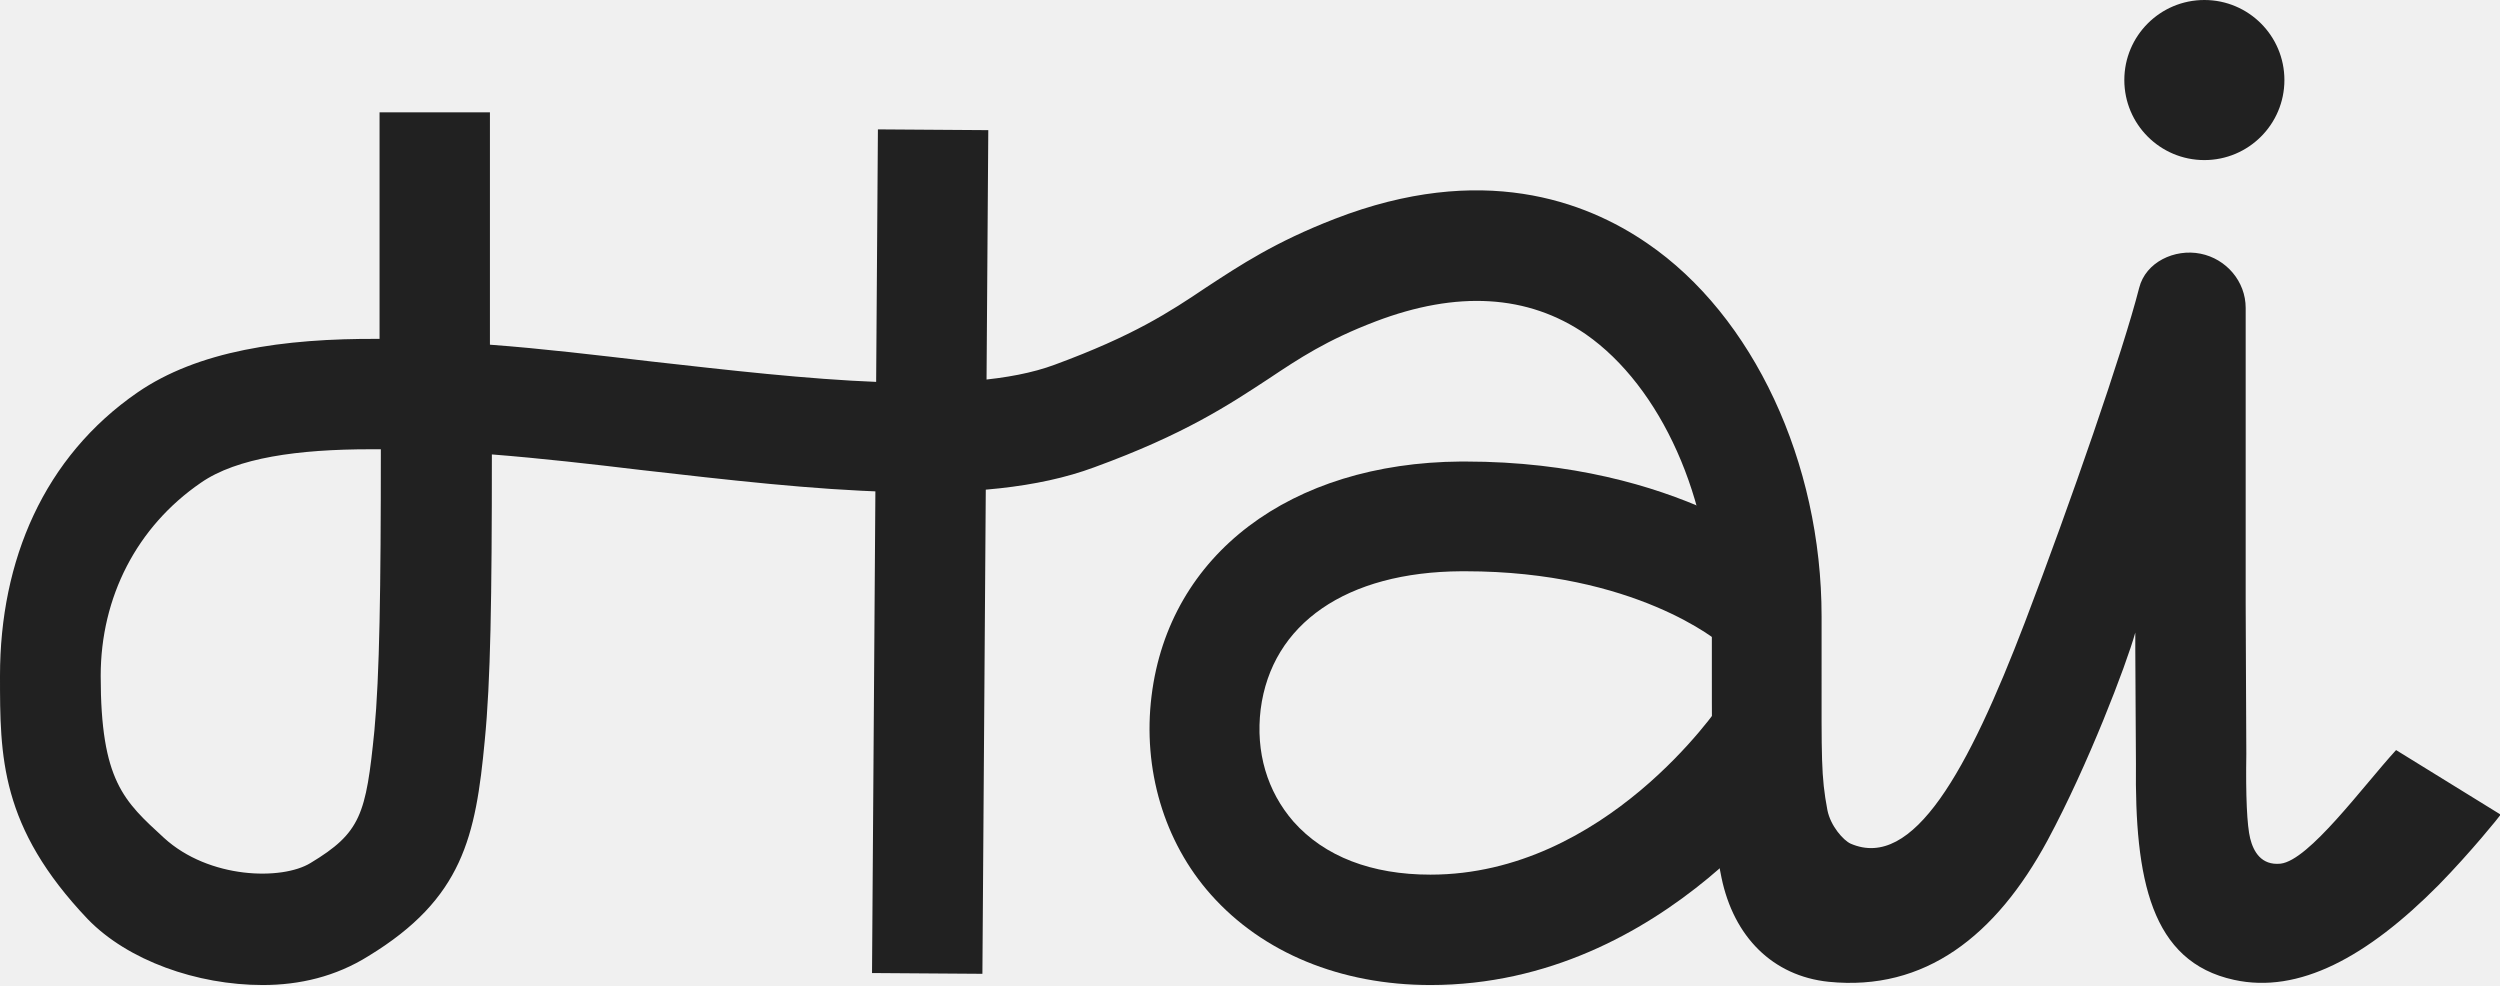
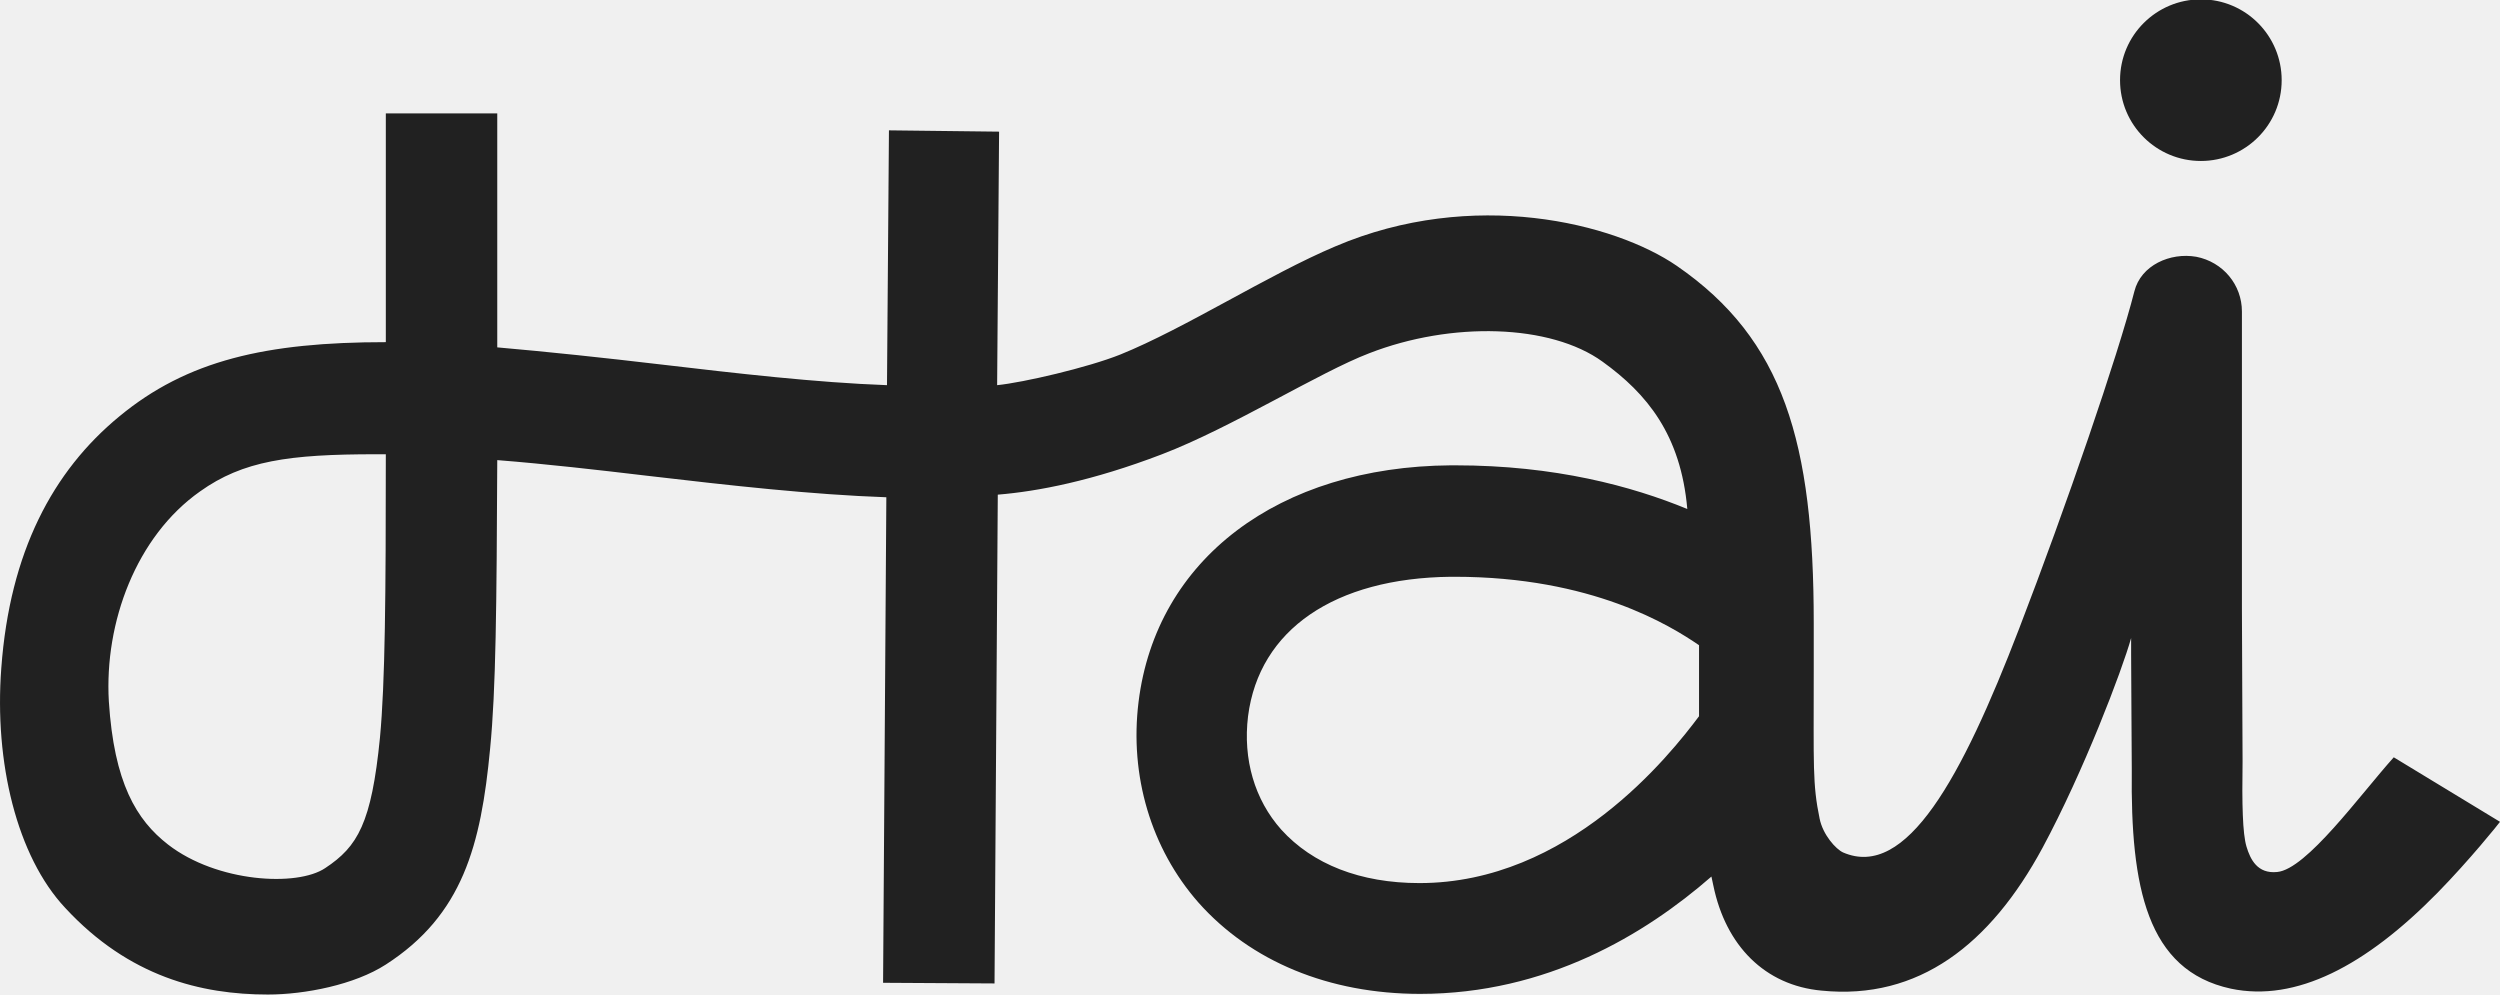
- <svg xmlns="http://www.w3.org/2000/svg" version="1.1" x="0px" y="0px" viewBox="0 0 387.3 152.6" style="enable-background:new 0 0 387.3 152.6;" xml:space="preserve">
+ <svg xmlns="http://www.w3.org/2000/svg" version="1.1" x="0px" y="0px" viewBox="0 0 383.6 152.6" style="enable-background:new 0 0 383.6 152.6;" xml:space="preserve">
  <style type="text/css">
	.st0{fill:#1F0E72;}
	.st1{fill:#FFF5EE;}
	.st2{fill:#E5DEFF;}
	.st3{fill:#616161;}
	.st4{fill:#FAFAFA;}
	.st5{fill:#D16800;}
- 	.st6{fill:#00C19C;}
- 	.st7{fill:#5447FC;}
- 	.st8{fill:#FFD00D;}
- 	.st9{fill:#E3FFFA;}
- 	.st10{fill:#C2F9EE;}
- 	.st11{fill:#92EFDD;}
- 	.st12{fill:#2ADDBA;}
- 	.st13{fill:#098E74;}
- 	.st14{fill:#046653;}
- 	.st15{fill:#01493B;}
- 	.st16{fill:#002820;}
- 	.st17{fill:#FFFBE9;}
- 	.st18{fill:#FFF4BB;}
- 	.st19{fill:#FFEA92;}
- 	.st20{fill:#FFDF5A;}
- 	.st21{fill:#FFBC00;}
- 	.st22{fill:#F29B00;}
- 	.st23{fill:#ED8100;}
- 	.st24{fill:#B8B8FF;}
- 	.st25{fill:#A497FF;}
- 	.st26{fill:#775DF4;}
- 	.st27{fill:#4320EF;}
- 	.st28{fill:#3D15CE;}
- 	.st29{fill:#2A12A0;}
- 	.st30{fill:#EFD9CE;}
- 	.st31{fill:#D6B9AA;}
- 	.st32{fill:#BF9D82;}
- 	.st33{fill:#B28662;}
- 	.st34{fill:#F5F5F5;}
- 	.st35{fill:#EEEEEE;}
- 	.st36{fill:#E0E0E0;}
- 	.st37{fill:#BDBDBD;}
- 	.st38{fill:#9E9E9E;}
- 	.st39{fill:#757575;}
- 	.st40{fill:#424242;}
- 	.st41{fill:#212121;}
+ 	.st6{fill:#212121;}
+ 	.st7{fill:#00C19C;}
+ 	.st8{fill:#5447FC;}
+ 	.st9{fill:#FFD00D;}
+ 	.st10{fill:#E3FFFA;}
+ 	.st11{fill:#C2F9EE;}
+ 	.st12{fill:#92EFDD;}
+ 	.st13{fill:#2ADDBA;}
+ 	.st14{fill:#098E74;}
+ 	.st15{fill:#046653;}
+ 	.st16{fill:#01493B;}
+ 	.st17{fill:#002820;}
+ 	.st18{fill:#FFFBE9;}
+ 	.st19{fill:#FFF4BB;}
+ 	.st20{fill:#FFEA92;}
+ 	.st21{fill:#FFDF5A;}
+ 	.st22{fill:#FFBC00;}
+ 	.st23{fill:#F29B00;}
+ 	.st24{fill:#ED8100;}
+ 	.st25{fill:#B8B8FF;}
+ 	.st26{fill:#A497FF;}
+ 	.st27{fill:#775DF4;}
+ 	.st28{fill:#4320EF;}
+ 	.st29{fill:#3D15CE;}
+ 	.st30{fill:#2A12A0;}
+ 	.st31{fill:#EFD9CE;}
+ 	.st32{fill:#D6B9AA;}
+ 	.st33{fill:#BF9D82;}
+ 	.st34{fill:#B28662;}
+ 	.st35{fill:#F5F5F5;}
+ 	.st36{fill:#EEEEEE;}
+ 	.st37{fill:#E0E0E0;}
+ 	.st38{fill:#BDBDBD;}
+ 	.st39{fill:#9E9E9E;}
+ 	.st40{fill:#757575;}
+ 	.st41{fill:#424242;}
	.st42{filter:url(#Adobe_OpacityMaskFilter);}
	.st43{fill:#FFFFFF;}
	.st44{fill:#58595B;}
	.st45{fill:#606060;}
+ 	.st46{opacity:0.8;fill:none;stroke:#FFDF5A;stroke-miterlimit:10;}
</style>
  <g id="Background">
</g>
  <g id="pic">
    <g>
-       <g>
-         <rect x="78.7" y="76.9" transform="matrix(6.975277e-03 -1 1 6.975277e-03 57.6451 228.9069)" class="st41" width="130.7" height="17.1" />
-       </g>
-       <g>
-         <g>
-           <path class="st41" d="M40.7,152.6c-10.2,0-20.9-3.8-27.1-10.2C0,128.1,0,117.2,0,104.7c0-17.9,6.8-33.9,21.3-43.9      c9.3-6.4,22.4-8.4,37.5-8.3c0-4.2,0-8.2,0-11.8V17.4h17.1v23.3c0,3.8,0,7.9,0,12.3c0,0.1,0,0.3,0,0.4C84,54,92.3,55,100.9,56      c24,2.7,48.8,5.6,62.5,0.5c12.2-4.5,17.7-8.1,23.5-12c5.2-3.4,10.6-7,19.9-10.6c22.7-8.8,38.8-2.8,48.4,3.8      c16.4,11.2,27,33.9,27,57.8v7.4c0,14.6-0.1,17.3,0.9,22.6c0.5,2.5,2.5,4.7,3.6,5.2c9.7,4.2,18.2-11.3,27-34.3      c7.1-18.6,15.2-42,17.7-51.8c1-4,5.5-6.1,9.5-5.3c4,0.8,7,4.3,7,8.4v45.7c0,3.9,0.1,20.4,0.1,23.4c-0.1,6.5,0.1,11.1,0.6,13.1      s1.7,4.2,4.7,3.9c4.4-0.5,12.7-11.9,17.9-17.6l16.2,10c-0.1,0.2-4.7,5.9-9.6,10.9c-11.1,11.2-21.7,16.9-31.7,14.7      c-12.9-2.8-15.4-15.6-15.2-33.5c0-2.9-0.1-14-0.1-17.8V98c-1.4,5-7.3,20.5-13.6,32.2c-8,14.8-19,23.4-33.9,21.9      c-8.7-0.9-14.7-7-16.6-16.1c-1.5-7-1.5-16.8-1.5-33v-7.4c0-18.2-7.9-35.7-19.5-43.8c-9-6.2-20-6.8-32.6-2      c-7.6,2.9-11.8,5.7-16.6,8.9c-6.1,4-13,8.6-27,13.7c-17.5,6.5-43.2,3.5-70.3,0.4c-7.5-0.9-15.4-1.8-23-2.4      c0,22.4-0.2,35.2-1.1,44.3c-1.4,14.9-3.4,24.5-18,33.4C52,151.3,46.4,152.6,40.7,152.6z M57.4,69.6c-11.2,0-20.7,1.3-26.3,5.2      c-9.9,6.8-15.5,17.7-15.5,29.9c0,16.3,3.6,19.4,9.8,25.1c7,6.4,18.3,6.6,22.7,3.9c7.8-4.7,8.6-7.5,9.9-20.5      c0.8-8.5,1-21.8,1-43.6C58.4,69.6,57.9,69.6,57.4,69.6z" />
-         </g>
-       </g>
-       <g>
-         <g>
-           <path class="st41" d="M221.6,152.6c-13.9,0-26-5-34-14c-7.3-8.2-10.6-19.5-9.2-30.8c2.7-21.9,21.5-36.1,47.9-36.3      c0.2,0,0.5,0,0.7,0c33.2,0,50.4,15.1,51.1,15.7l-11.4,12.7l5.7-6.4l-5.6,6.4c-0.5-0.5-13.5-11.4-39.8-11.4c-0.2,0-0.4,0-0.6,0      c-17.8,0.1-29.4,8.1-31.1,21.4c-0.8,6.6,1,12.7,5.1,17.4c4.8,5.4,12.1,8.2,21.2,8.2c27.2,0,44.7-26.1,44.9-26.3l14.3,9.3      C279.9,119.9,258.2,152.6,221.6,152.6z" />
-         </g>
-       </g>
-       <g>
-         <g>
-           <circle class="st41" cx="341.5" cy="12.4" r="12.4" />
-         </g>
-       </g>
+       <path class="st6" d="M367.3,116.2c-5.2,5.8-13.4,17.2-17.9,17.6c-3,0.3-4.1-1.9-4.7-3.9s-0.7-6.5-0.6-13.1c0-3-0.1-19.5-0.1-23.4    V47.8c0-4.1-2.9-7.6-7-8.4c-4-0.7-8.5,1.3-9.5,5.3c-2.5,9.8-10.5,33.1-17.7,51.8c-8.8,22.9-17.3,38.5-27,34.3    c-1.1-0.5-3.1-2.7-3.6-5.2c-1.1-5.3-0.9-8.1-0.9-22.6v-7.4c0-27.7-4.6-43.5-21-54.8c-9.6-6.6-31.3-12-52.4-3    c-10.2,4.3-23.1,12.6-33,16.6c-5,2-14.9,4.3-18.9,4.7l0.3-38.9L136.4,20l-0.3,39.1c-10.9-0.4-23-1.8-34.9-3.2    c-8.5-1-16.9-1.9-24.9-2.6c0-0.1,0-0.3,0-0.4c0-4.4,0-8.5,0-12.3V17.4H59.2v23.3c0,3.6,0,7.6,0,11.8c-18.4,0-30.5,2.8-40.9,11.4    C8.1,72.3,1.5,84.7,0.2,102.5c-1.1,14.5,2.4,28.9,9.8,36.8c9.8,10.6,20.9,13.3,31.1,13.3c5.7,0,13.3-1.5,18.1-4.6    c11.8-7.6,14.6-18.3,16-33.1c0.9-9.1,1-21.9,1.1-44.3c7.6,0.6,15.4,1.5,23,2.4c12.8,1.5,25.3,2.9,36.7,3.3l-0.5,74.5l17.1,0.1    l0.5-75c6.1-0.5,14.5-2.1,25.2-6.2c10.7-4.1,24.2-12.6,31.8-15.5c12.6-4.9,27.8-4.5,35.8,1.3c6.8,4.9,12,11.2,13,22.6    c-8.5-3.5-20.3-6.7-35.6-6.7c-0.2,0-0.5,0-0.7,0c-26.4,0.2-45.2,14.4-47.9,36.3c-1.4,11.3,1.9,22.5,9.2,30.8c8,9,20,14,34,14    c19.4,0,34.5-9.1,44.7-18c0.1,0.5,0.2,0.9,0.3,1.4c1.9,9.2,7.9,15.3,16.6,16.1c14.9,1.5,25.9-7.1,33.9-21.9    c6.3-11.7,12.2-27.2,13.6-32.2v2.5c0,3.8,0.1,14.9,0.1,17.8c-0.2,17.9,2.3,30.7,15.2,33.5c10,2.1,20.7-3.5,31.7-14.7    c4.9-5,9.4-10.6,9.6-10.9L367.3,116.2z M58.3,113.2c-1.3,13.1-3.4,16.7-8.4,20c-4.3,2.9-16.6,2.2-24.1-3.6    c-4.9-3.8-8.3-9.5-9.1-22c-0.7-12.1,4.2-25.3,14-32.2c6.6-4.7,13.6-5.7,27-5.7c0.5,0,1,0,1.5,0C59.2,91.4,59.1,104.7,58.3,113.2z     M217.8,135.5c-9.1,0-16.4-2.9-21.2-8.2c-4.1-4.6-5.9-10.8-5.1-17.4c1.7-13.3,13.3-21.2,31.1-21.4c0.2,0,0.4,0,0.6,0    c21.1,0,33.1,7.5,37.5,10.5v4c0,2.9,0,4.4,0,6.9C256.2,115.9,240.7,135.5,217.8,135.5z" />
+       <path class="st6" d="M337.7,24.7c6.8,0,12.4-5.5,12.4-12.4c0-6.8-5.5-12.4-12.4-12.4c-6.8,0-12.4,5.5-12.4,12.4    C325.3,19.2,330.9,24.7,337.7,24.7z" />
    </g>
  </g>
  <g id="logo">
</g>
</svg>
